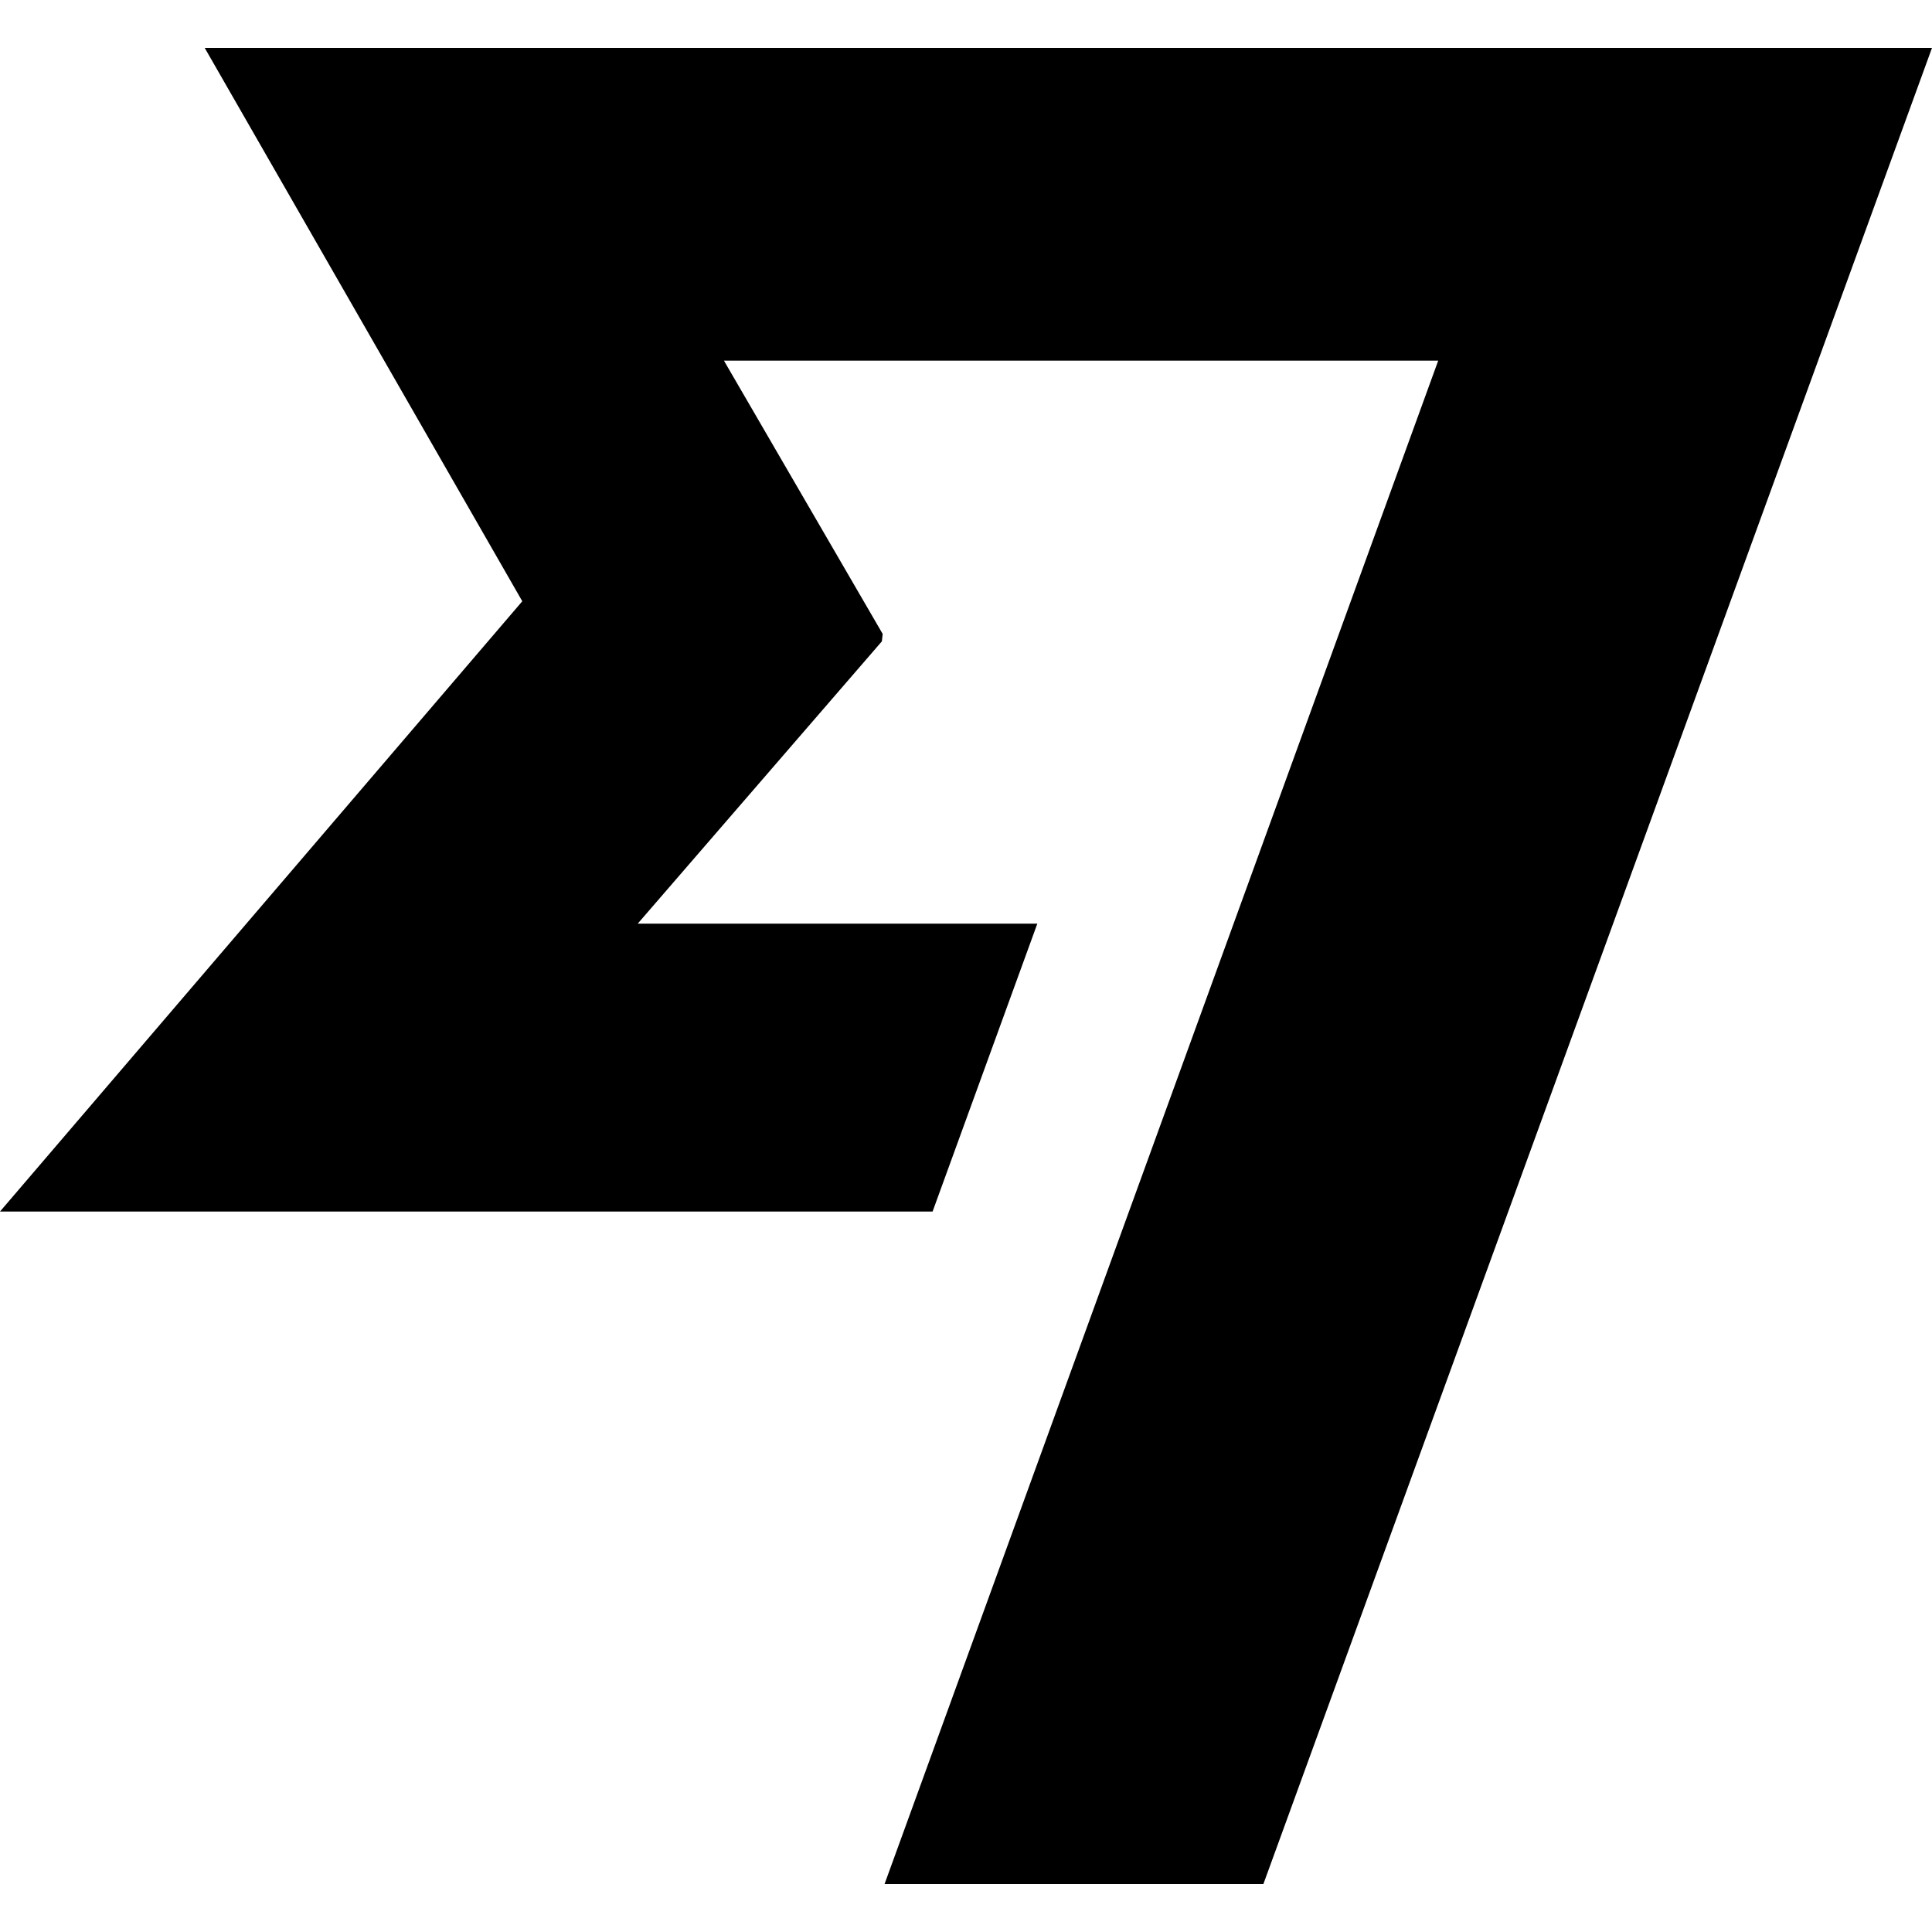
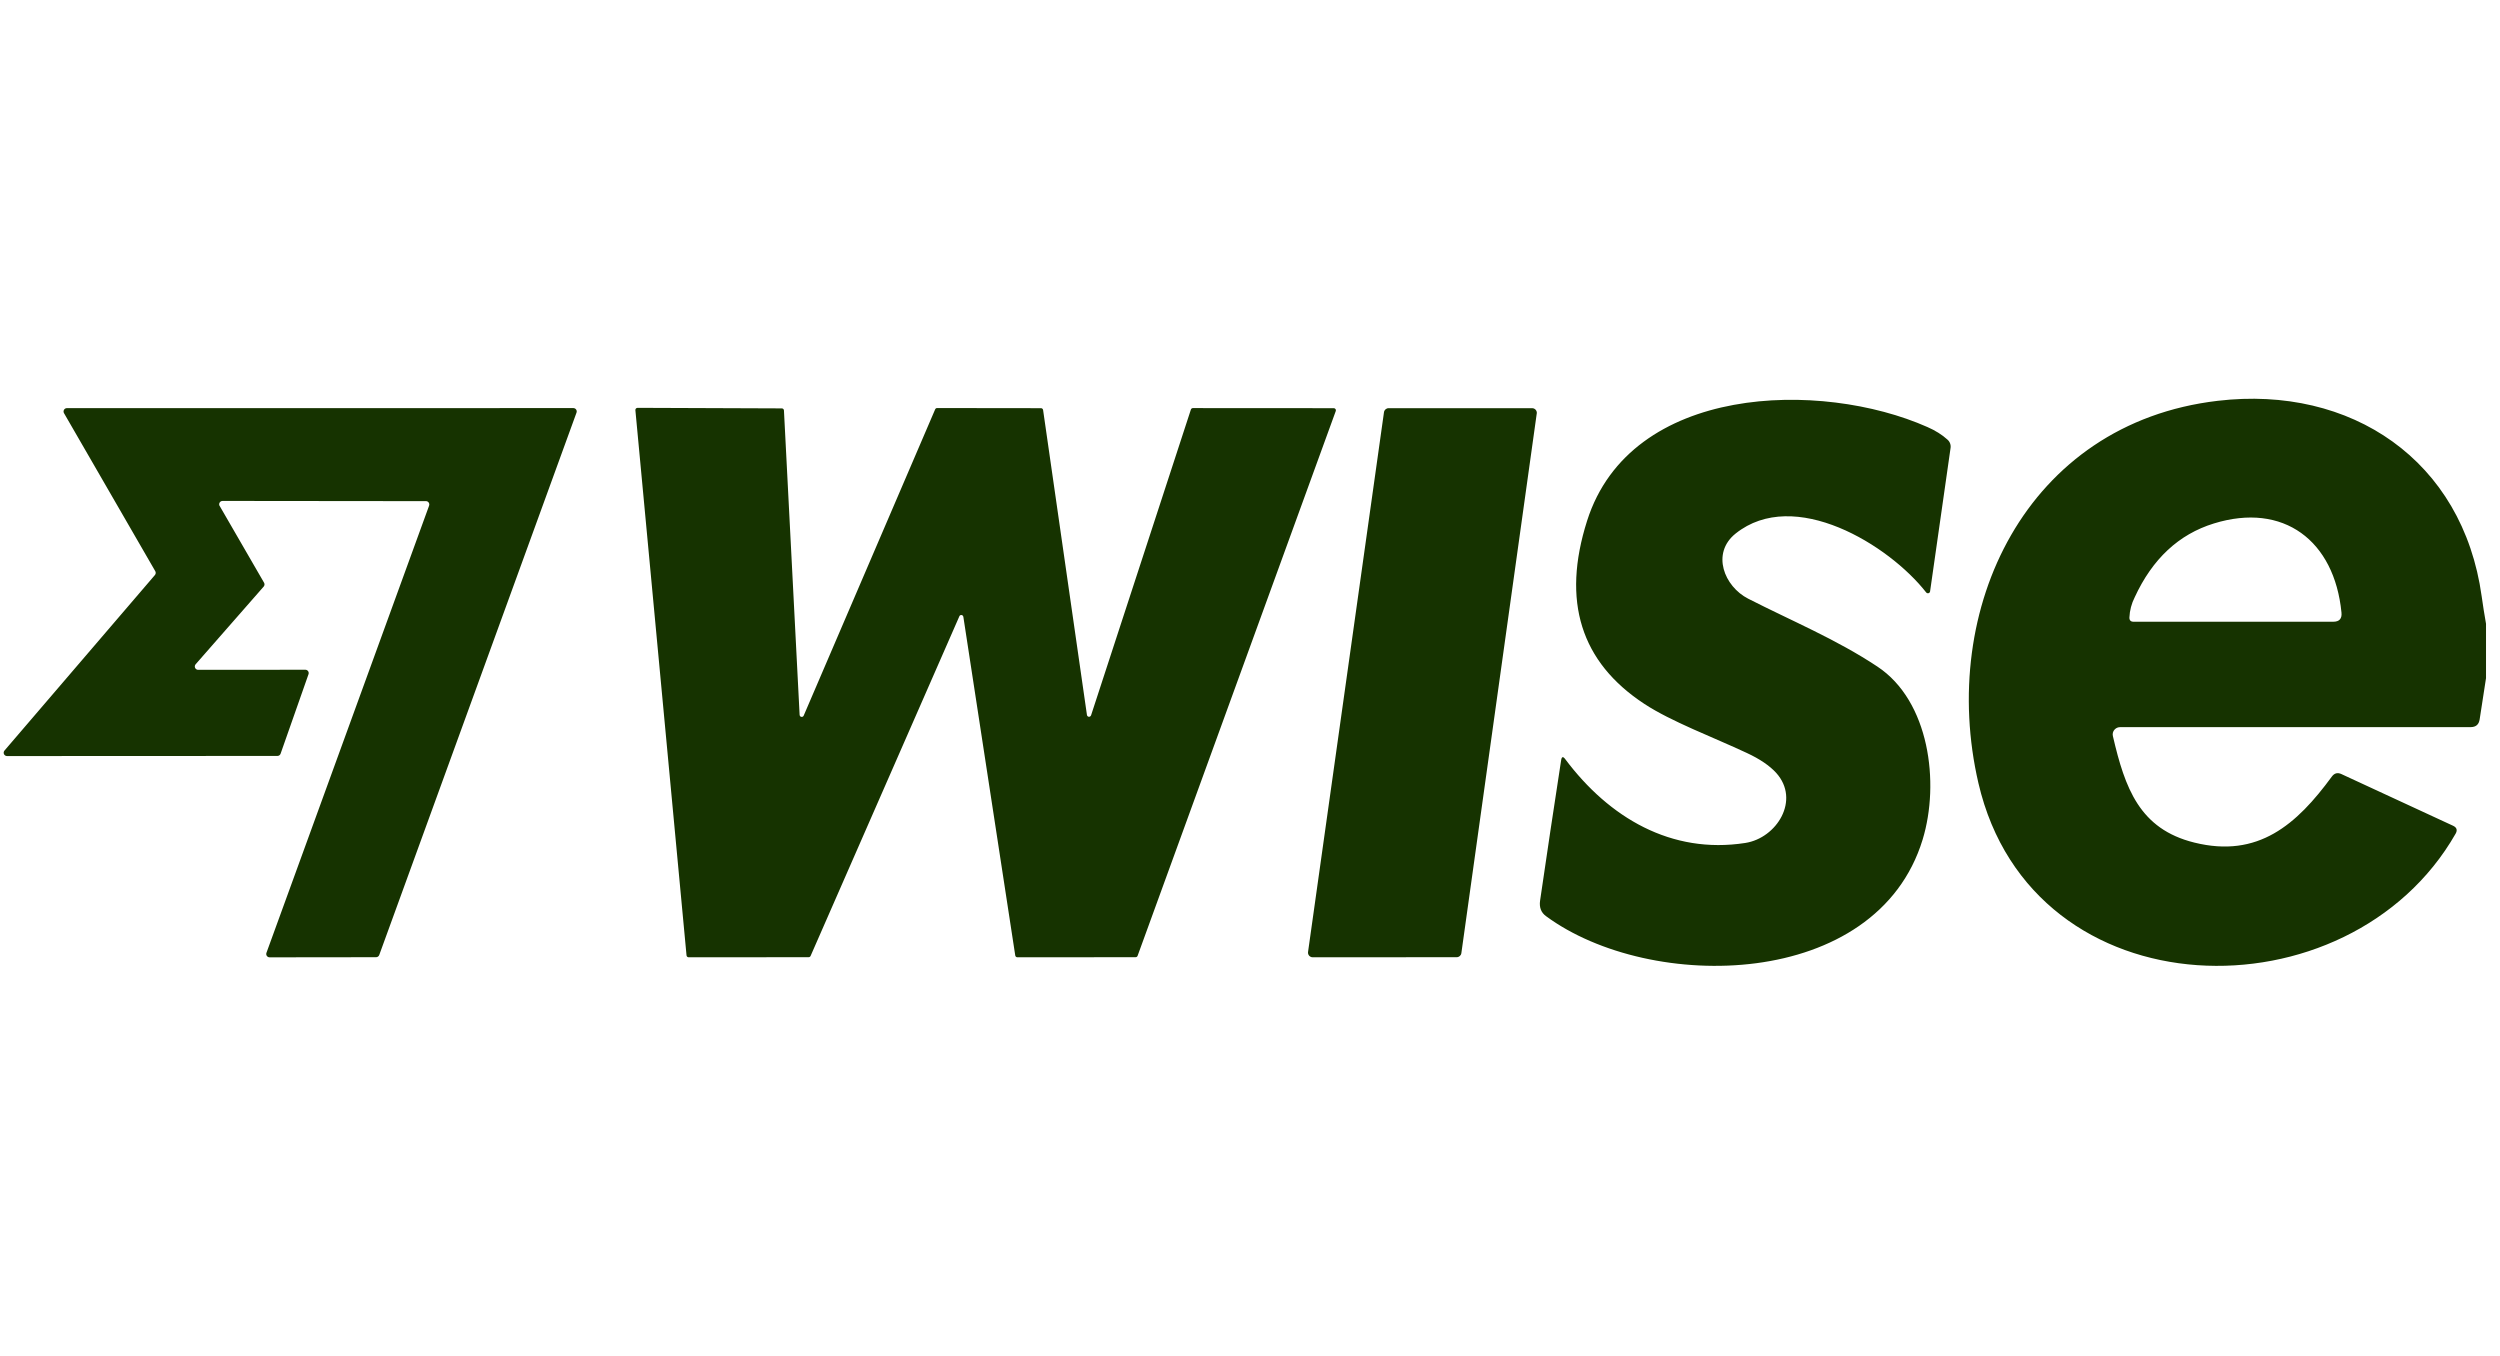
- <svg xmlns="http://www.w3.org/2000/svg" role="img" viewBox="0 0 24 24">
-   <path d="M6.488 7.469 0 15.05h11.585l1.301-3.576H7.922l3.033-3.507.01-.092L8.993 4.48h8.873l-6.878 18.925h4.706L24 .595H2.543l3.945 6.874Z" />
+ <svg xmlns="http://www.w3.org/2000/svg" width="59" height="32" fill="none" viewBox="0 0 59 32">
+   <path fill="#163300" d="M36.843 17.94c.013-.085.045-.094.096-.025 1.036 1.384 2.505 2.25 4.249 1.979.746-.116 1.305-1.016.73-1.654-.155-.17-.386-.328-.695-.471-.8-.375-1.778-.738-2.416-1.157-1.503-.986-1.954-2.426-1.352-4.32 1.026-3.232 5.522-3.327 8.032-2.214.19.083.346.182.471.295a.218.218 0 0 1 .074.208l-.482 3.375a.052.052 0 0 1-.012.028.052.052 0 0 1-.08-.002c-.879-1.125-3.114-2.496-4.498-1.39-.582.467-.267 1.248.295 1.536 1.032.527 2.079.958 3.051 1.603 1.227.811 1.476 2.743 1.069 4.08-1.085 3.561-6.426 3.625-8.889 1.81-.117-.085-.163-.208-.14-.367.157-1.077.322-2.182.497-3.315ZM58.67 14.721v1.283l-.15.972c-.018.123-.089.184-.212.184l-8.275.001a.175.175 0 0 0-.17.136.174.174 0 0 0 .002.078c.284 1.223.626 2.19 1.922 2.51 1.506.374 2.416-.427 3.244-1.557.06-.082.135-.102.226-.06l2.636 1.22c.087.041.107.103.06.186-2.514 4.402-9.993 4.272-11.262-1.191-.953-4.11 1.126-8.494 5.649-9.024 3.14-.37 5.783 1.396 6.228 4.618.03.212.063.427.102.644Zm-8.291-.625a1.165 1.165 0 0 0-.125.476c-.002.067.031.101.098.101h4.712c.144 0 .209-.072.195-.215-.166-1.701-1.37-2.612-3.012-2.104-.827.255-1.45.835-1.868 1.742ZM25.749 16.882l2.356-7.217a.05.05 0 0 1 .047-.034l3.326.002a.05.05 0 0 1 .046.068l-4.677 12.857a.05.05 0 0 1-.047.032l-2.79.002a.05.05 0 0 1-.05-.042l-1.225-7.994a.05.05 0 0 0-.074-.036.05.05 0 0 0-.02.024L19.13 22.56a.05.05 0 0 1-.045.03l-2.833.002a.05.05 0 0 1-.05-.045L14.995 9.68a.05.05 0 0 1 .03-.05.05.05 0 0 1 .02-.005l3.406.013a.05.05 0 0 1 .05.046l.37 7.187a.05.05 0 0 0 .096.018L22.07 9.66a.05.05 0 0 1 .044-.03l2.453.003a.05.05 0 0 1 .05.043l1.035 7.198a.05.05 0 0 0 .046.042.05.05 0 0 0 .05-.034ZM36.267 9.76l-1.779 12.735a.11.11 0 0 1-.11.095l-3.399.002a.113.113 0 0 1-.084-.039.11.11 0 0 1-.025-.088l1.792-12.737a.11.11 0 0 1 .11-.095h3.386a.111.111 0 0 1 .11.127ZM5.184 11.94l1.048 1.812a.079.079 0 0 1-.008.09l-1.608 1.836a.079.079 0 0 0 .06.13l2.532-.002a.079.079 0 0 1 .073.105l-.659 1.876a.078.078 0 0 1-.075.053l-6.38.003a.08.08 0 0 1-.073-.045.079.079 0 0 1 .012-.085l3.55-4.142a.079.079 0 0 0 .009-.09L1.51 9.75a.079.079 0 0 1 .069-.118l11.953-.001a.079.079 0 0 1 .074.106L8.95 22.538a.079.079 0 0 1-.074.052l-2.514.003a.079.079 0 0 1-.074-.106l3.839-10.554a.08.08 0 0 0-.038-.098.079.079 0 0 0-.036-.008l-4.802-.005a.08.08 0 0 0-.068.04.08.08 0 0 0 0 .079Z" />
</svg>
